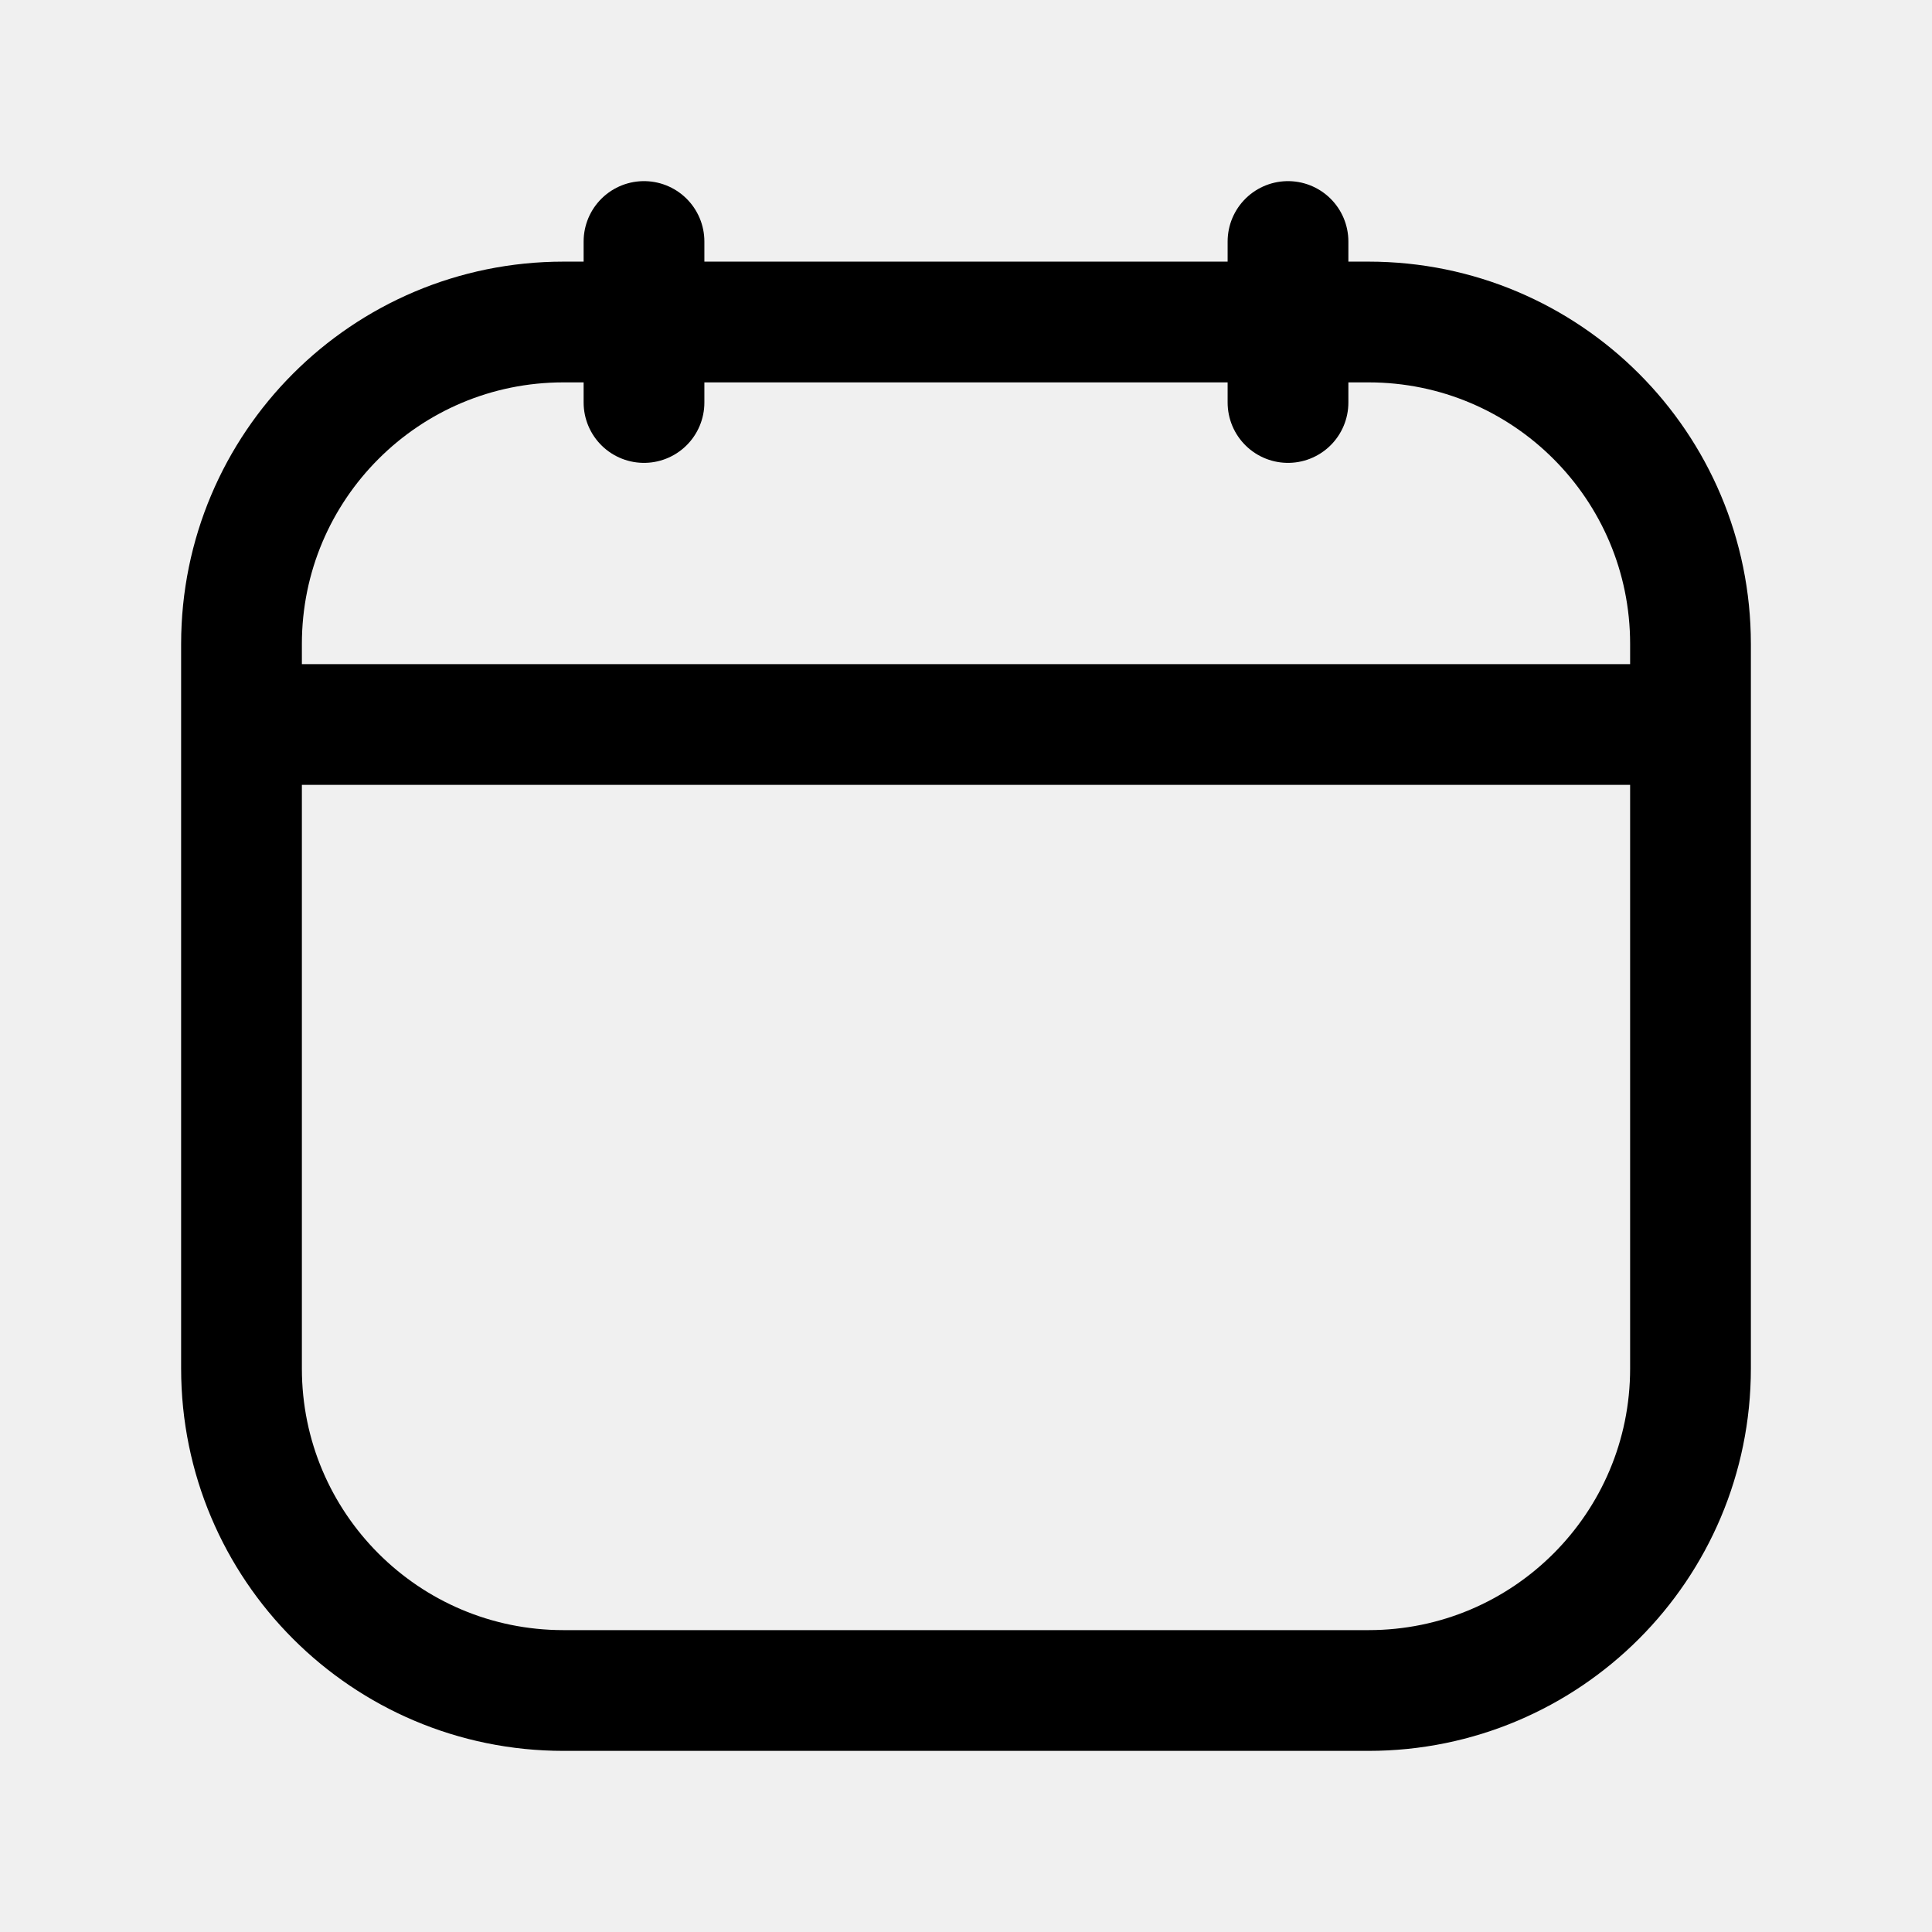
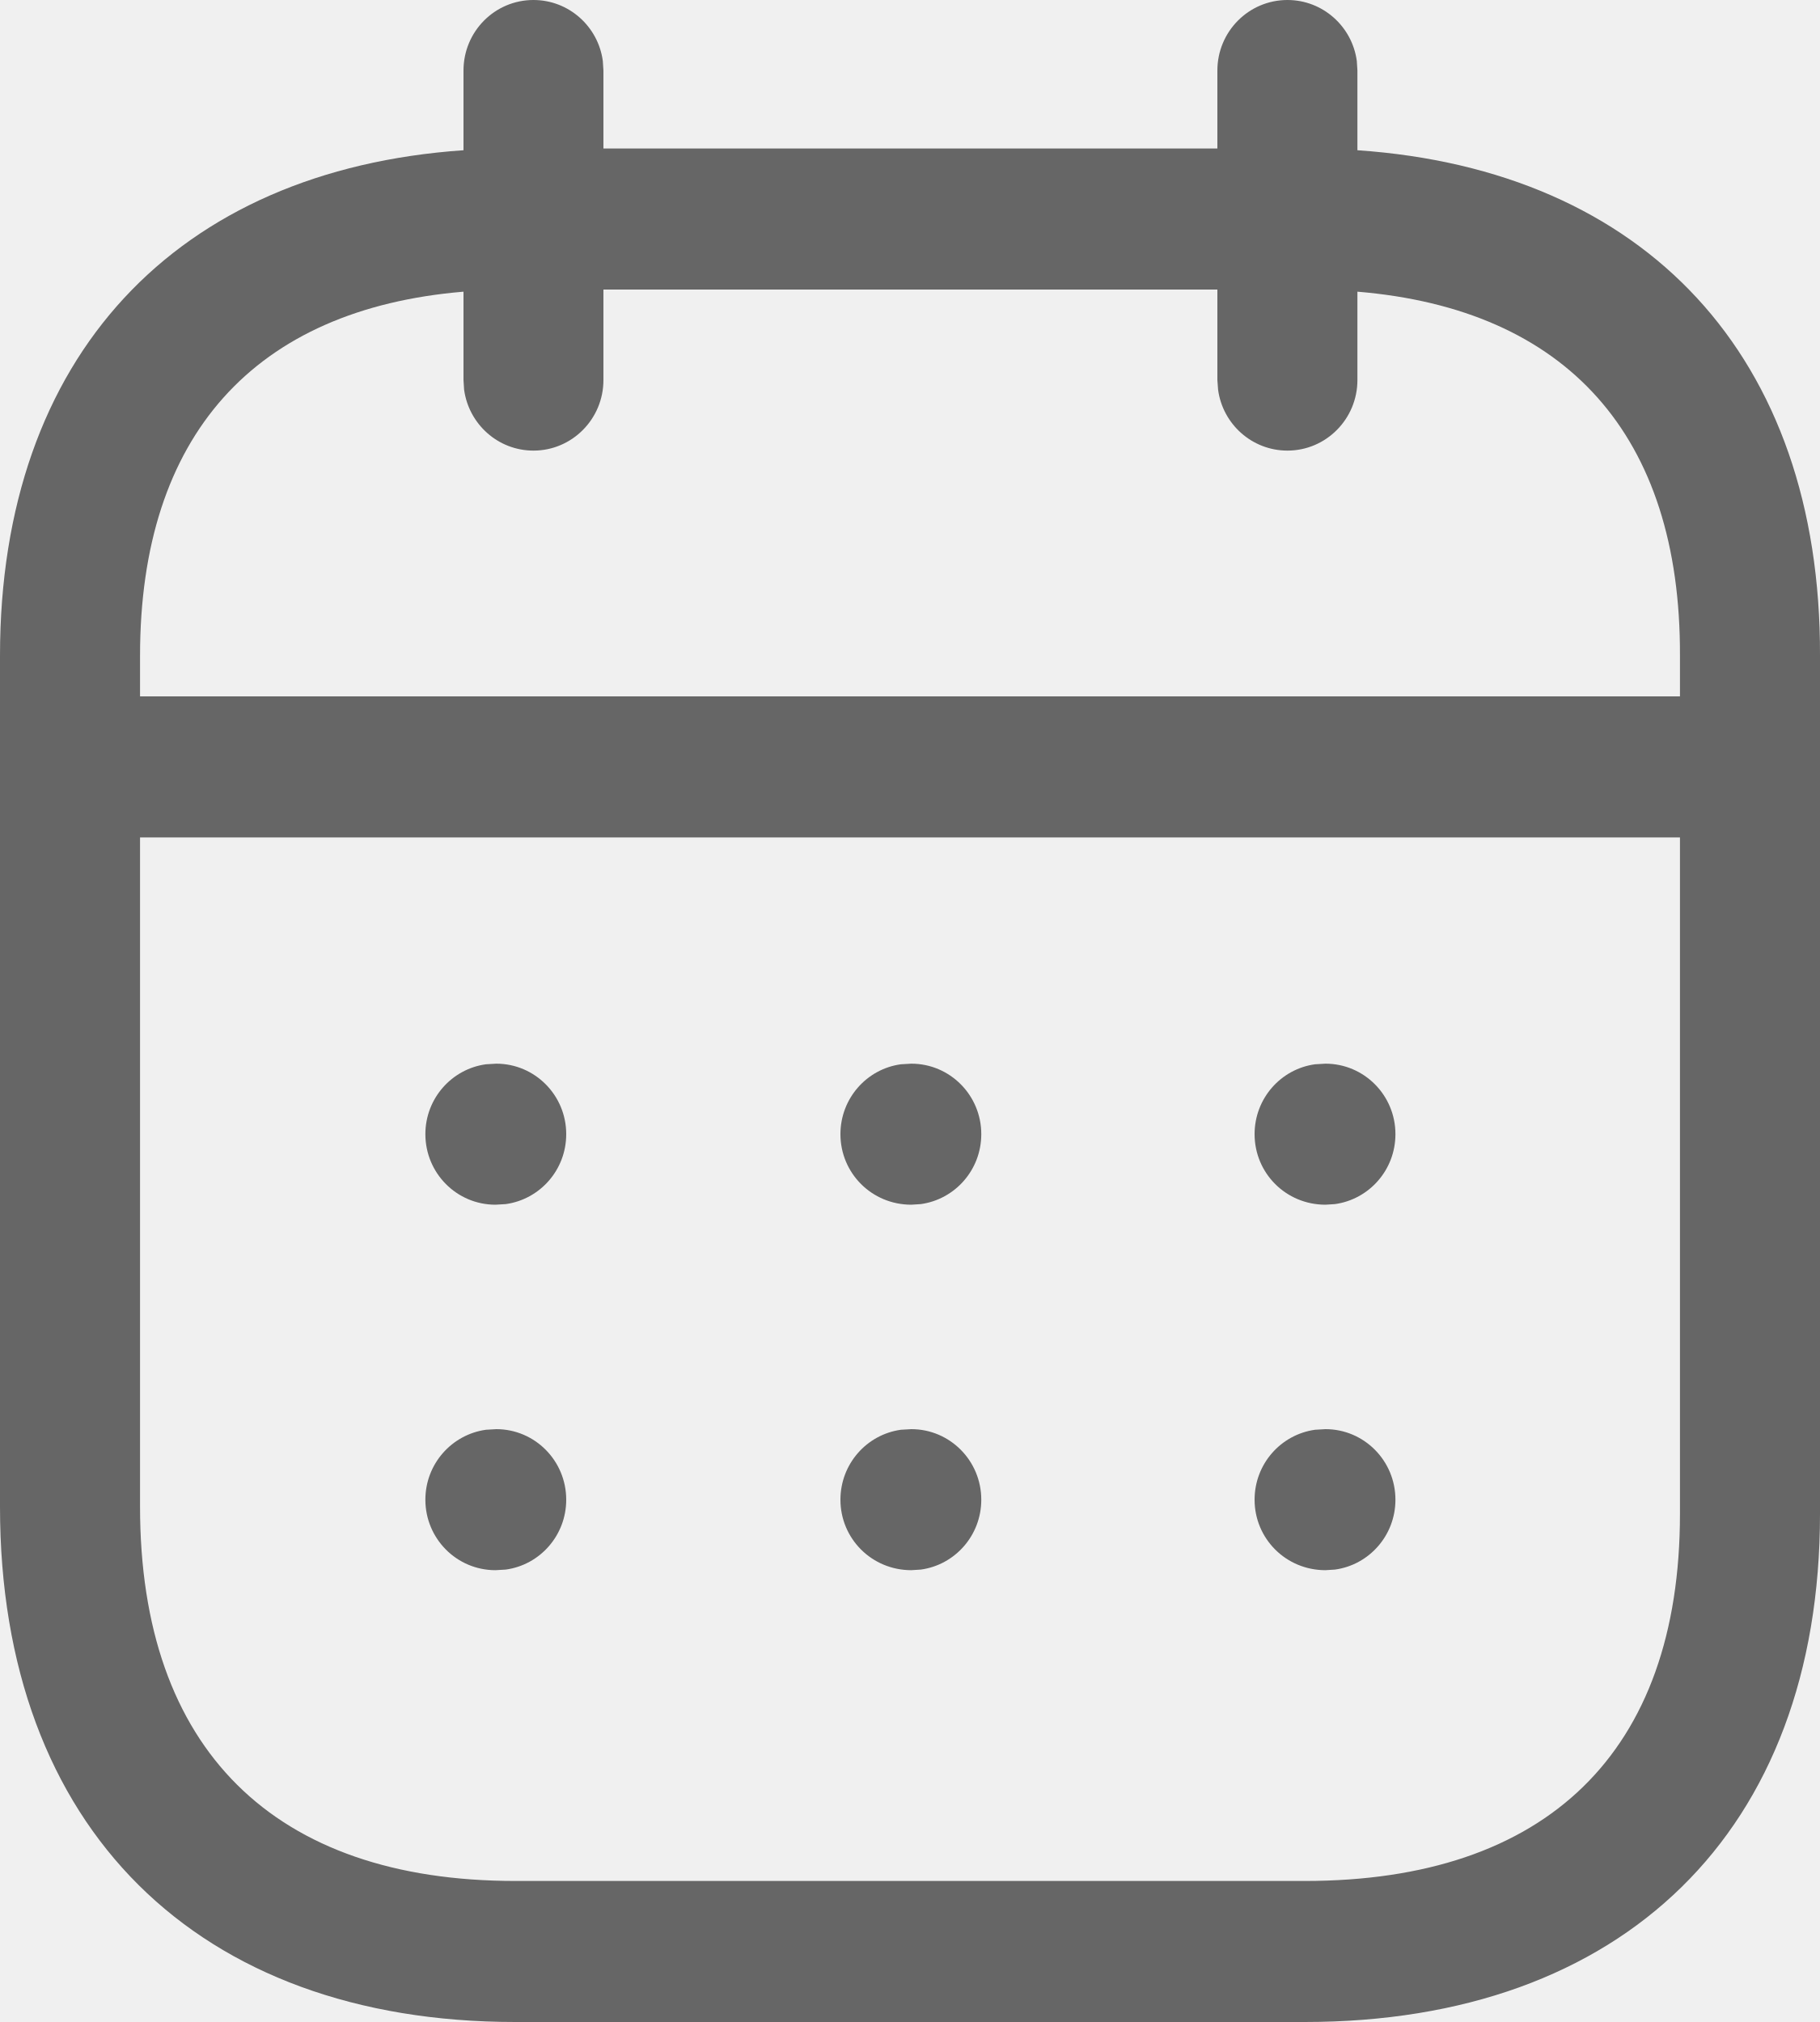
- <svg xmlns="http://www.w3.org/2000/svg" width="24" height="24" viewBox="0 0 24 24" fill="none">
-   <g clip-path="url(#clip0_13854_1527)">
-     <path d="M17 21H7C4.79 21 3 19.21 3 17V8C3 5.79 4.79 4 7 4H17C19.21 4 21 5.79 21 8V17C21 19.21 19.21 21 17 21Z" stroke="black" stroke-width="1.5" stroke-miterlimit="10" stroke-linecap="round" stroke-linejoin="round" />
-     <path d="M8 3V5" stroke="black" stroke-width="1.5" stroke-miterlimit="10" stroke-linecap="round" stroke-linejoin="round" />
-     <path d="M16 3V5" stroke="black" stroke-width="1.5" stroke-miterlimit="10" stroke-linecap="round" stroke-linejoin="round" />
-     <path d="M3.31 9H20.69" stroke="black" stroke-width="1.5" stroke-miterlimit="10" stroke-linecap="round" stroke-linejoin="round" />
-   </g>
-   <defs>
-     <clipPath id="clip0_13854_1527">
-       <rect width="24" height="24" fill="white" />
-     </clipPath>
-   </defs>
+ <svg xmlns="http://www.w3.org/2000/svg" width="18" height="20" viewBox="0 0 18 20" fill="none">
+   <path fill-rule="evenodd" clip-rule="evenodd" d="M13.419 0.603C13.373 0.262 13.083 0 12.733 0C12.35 0 12.04 0.312 12.04 0.698V1.469H5.968V0.698L5.962 0.603C5.916 0.262 5.626 0 5.276 0C4.893 0 4.584 0.312 4.584 0.698V1.486C1.747 1.682 0 3.52 0 6.486V14.904C0 18.087 1.958 20 5.096 20H12.904C16.045 20 18 18.119 18 14.974V6.486C18.009 3.519 16.268 1.681 13.425 1.486V0.698L13.419 0.603ZM12.04 2.864V3.759L12.047 3.854C12.092 4.194 12.382 4.457 12.733 4.457C13.115 4.457 13.425 4.144 13.425 3.759V2.885C15.493 3.057 16.622 4.303 16.615 6.484V6.888H1.385V6.486C1.385 4.306 2.519 3.058 4.584 2.885V3.759L4.59 3.854C4.636 4.194 4.925 4.457 5.276 4.457C5.658 4.457 5.968 4.144 5.968 3.759V2.864H12.04ZM1.385 8.283V14.904C1.385 17.307 2.714 18.605 5.096 18.605H12.904C15.295 18.605 16.615 17.334 16.615 14.974L16.615 8.283H1.385ZM13.801 11.218C13.801 10.833 13.491 10.521 13.109 10.521L13.006 10.527C12.668 10.573 12.408 10.865 12.408 11.218C12.408 11.604 12.718 11.916 13.109 11.916L13.203 11.91C13.541 11.863 13.801 11.572 13.801 11.218ZM9.013 10.521C9.395 10.521 9.705 10.833 9.705 11.218C9.705 11.572 9.445 11.863 9.107 11.91L9.013 11.916C8.622 11.916 8.312 11.604 8.312 11.218C8.312 10.865 8.572 10.573 8.91 10.527L9.013 10.521ZM5.6 11.218C5.6 10.833 5.29 10.521 4.908 10.521L4.806 10.527C4.468 10.573 4.207 10.865 4.207 11.218C4.207 11.604 4.517 11.916 4.9 11.916L5.002 11.91C5.34 11.863 5.6 11.572 5.6 11.218ZM13.109 14.136C13.491 14.136 13.801 14.448 13.801 14.834C13.801 15.187 13.541 15.479 13.203 15.525L13.109 15.531C12.718 15.531 12.408 15.219 12.408 14.834C12.408 14.48 12.668 14.189 13.006 14.142L13.109 14.136ZM9.705 14.834C9.705 14.448 9.395 14.136 9.013 14.136L8.91 14.142C8.572 14.189 8.312 14.48 8.312 14.834C8.312 15.219 8.622 15.531 9.013 15.531L9.107 15.525C9.445 15.479 9.705 15.187 9.705 14.834ZM4.908 14.136C5.29 14.136 5.6 14.448 5.6 14.834C5.6 15.187 5.34 15.479 5.002 15.525L4.9 15.531C4.517 15.531 4.207 15.219 4.207 14.834C4.207 14.48 4.468 14.189 4.806 14.142L4.908 14.136Z" fill="#666666" />
</svg>
